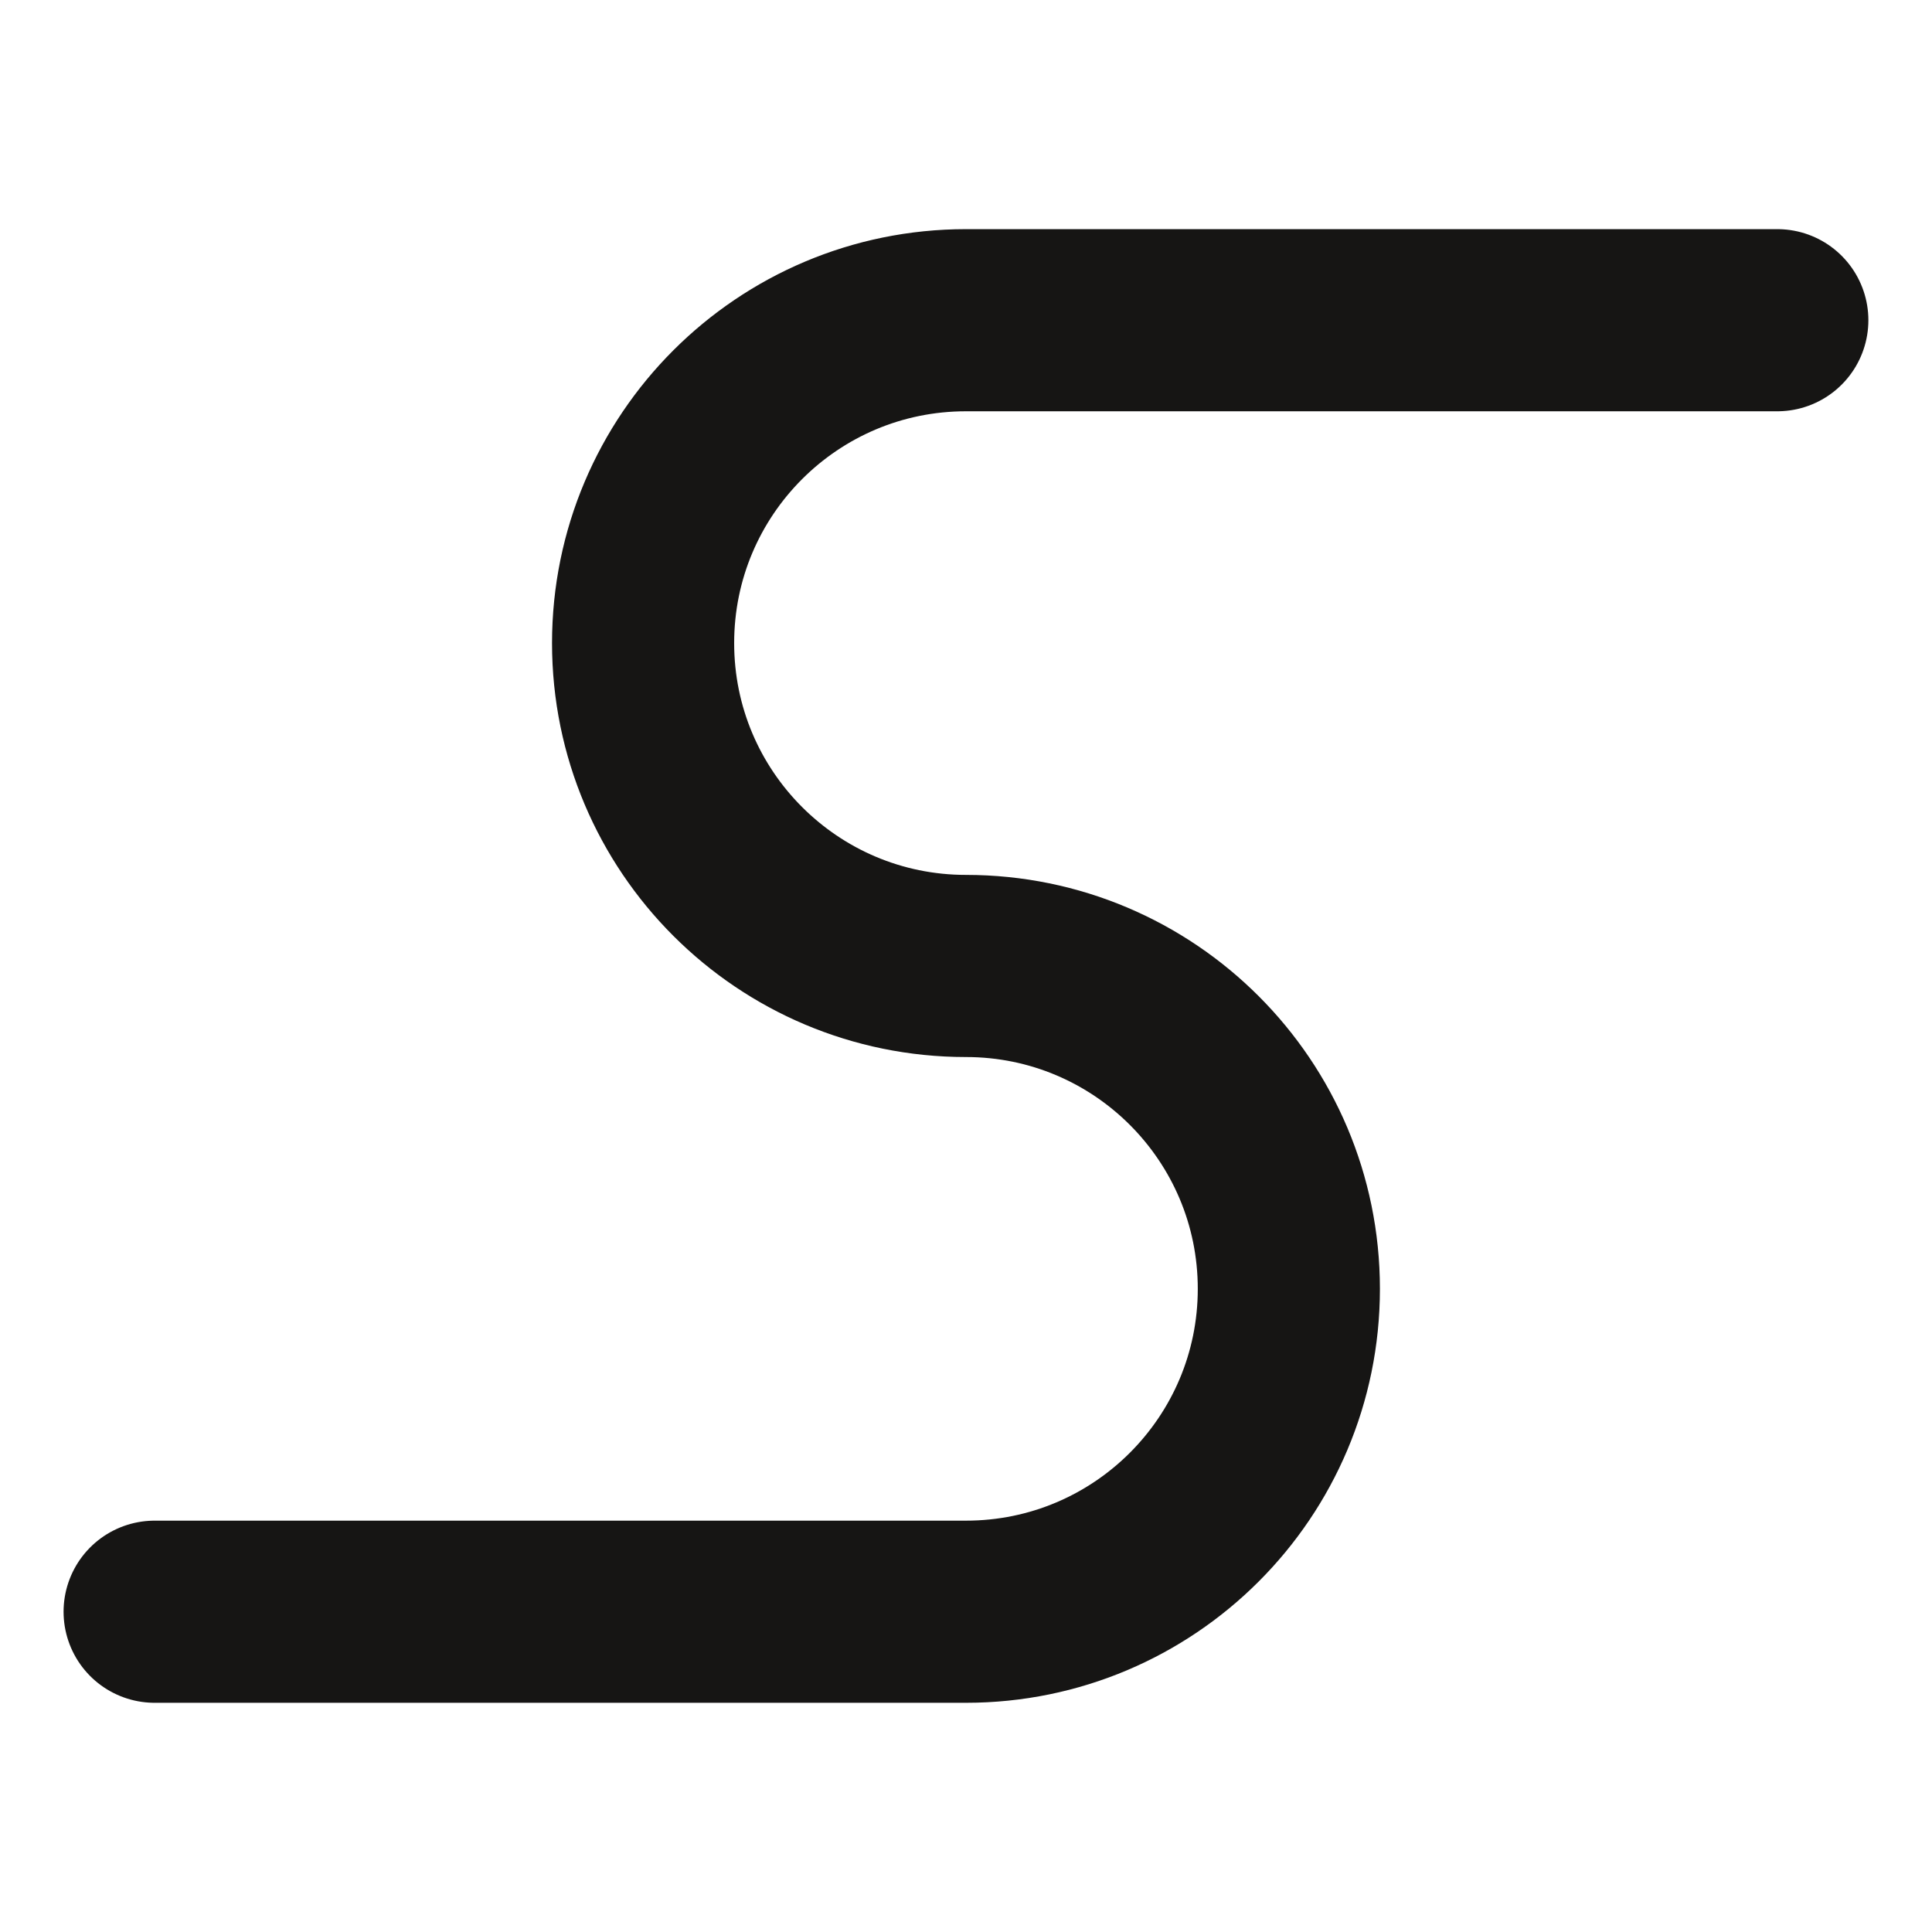
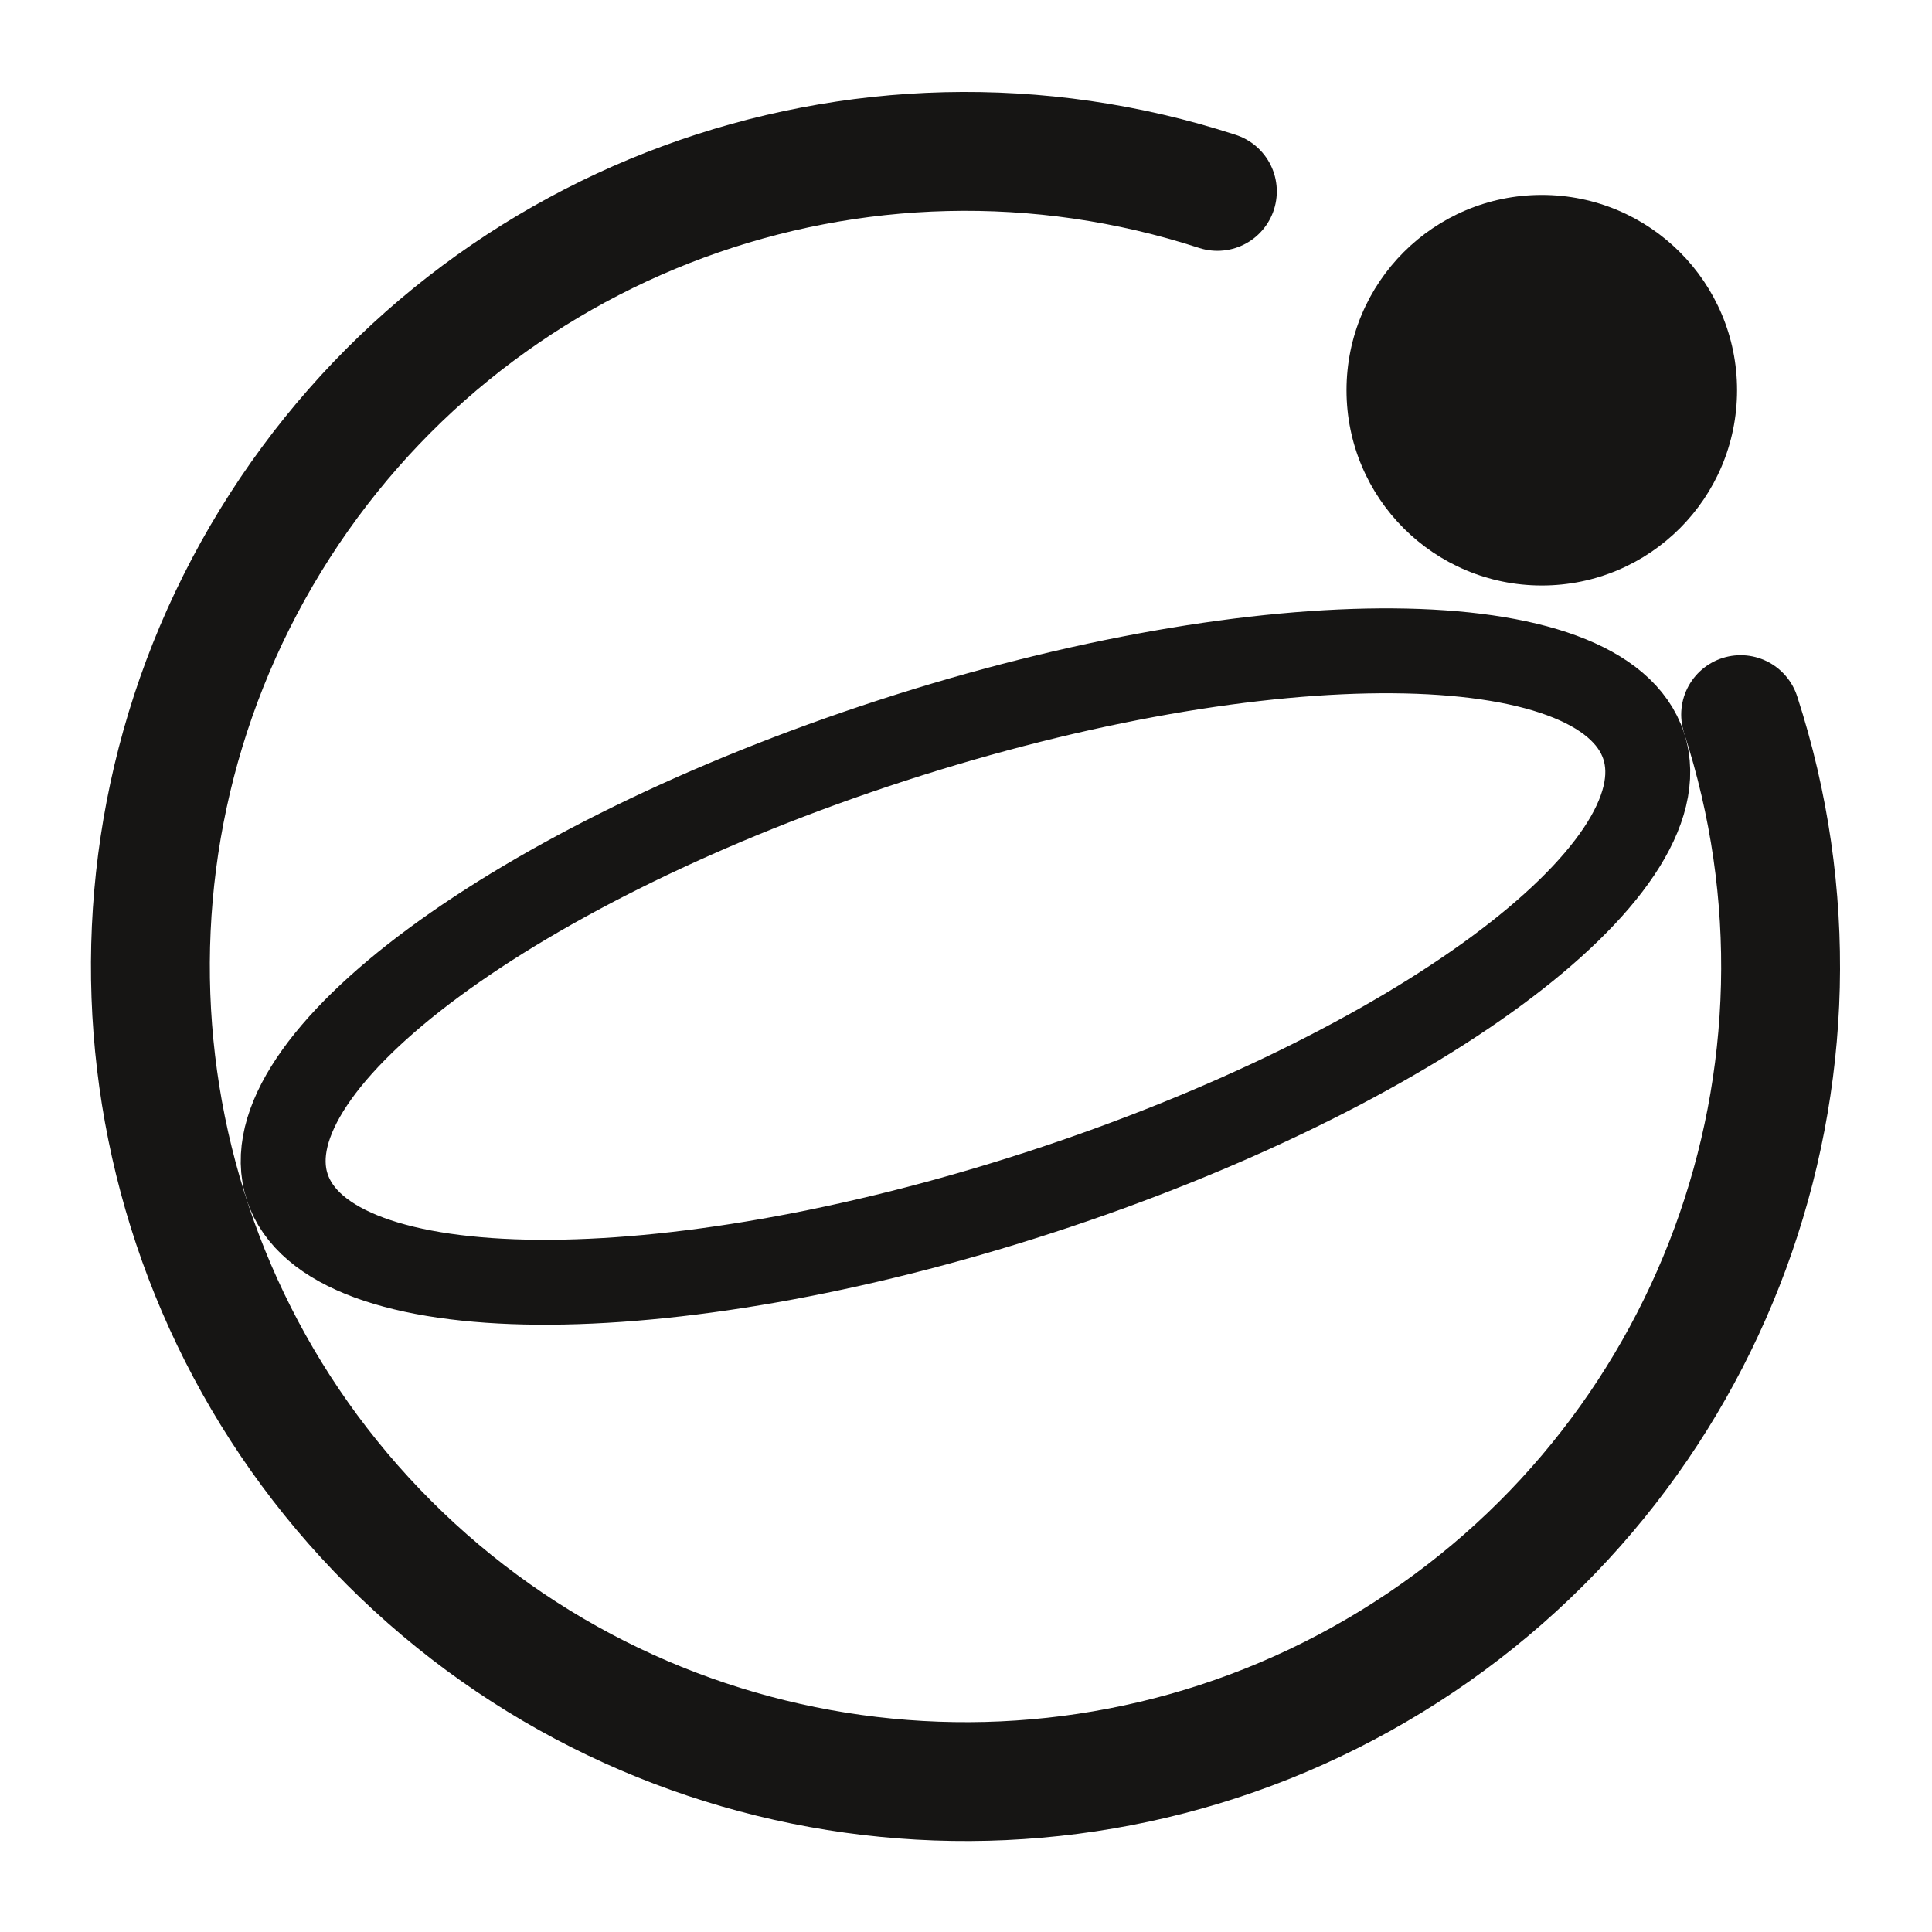
<svg xmlns="http://www.w3.org/2000/svg" viewBox="0 0 256 256" width="256" height="256">
-   <g transform="translate(-12.42 -12.42) scale(1.097)">
+   <g transform="translate(-16.07 -15.93) scale(1.125)">
    <g>
-       <path d="M226 50H128a39 39 0 0 0 0 78a39 39 0 0 1 0 78H30" fill="none" stroke="#161514" stroke-width="22" stroke-linecap="round" stroke-linejoin="round" />
+       <path d="M219.3 98.33A96 96 0 1 1 157.67 36.7" fill="none" stroke="#161514" stroke-width="14" stroke-linecap="round" />
+       <ellipse cx="128" cy="128" rx="84" ry="28" transform="rotate(-18 128 128)" fill="none" stroke="#161514" stroke-width="10" />
+       <circle cx="195.88" cy="60.12" r="23" fill="#161514" />
    </g>
  </g>
</svg>
